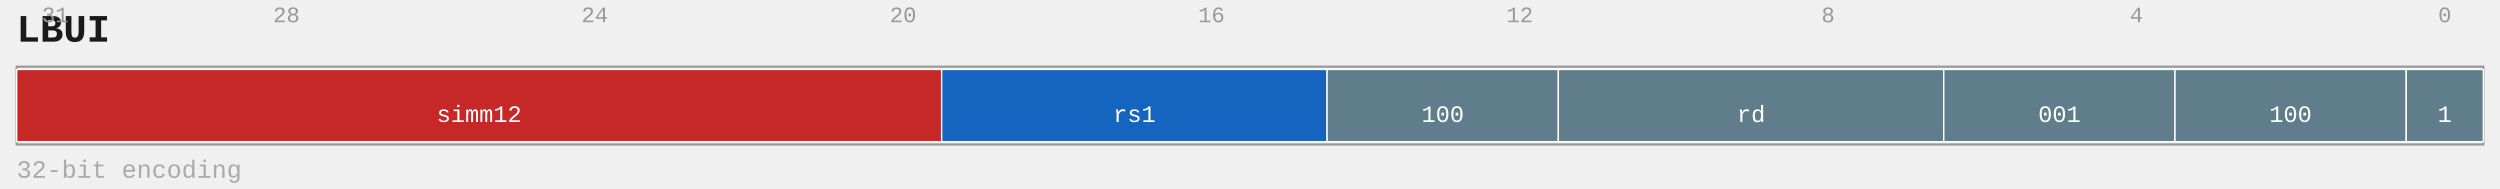
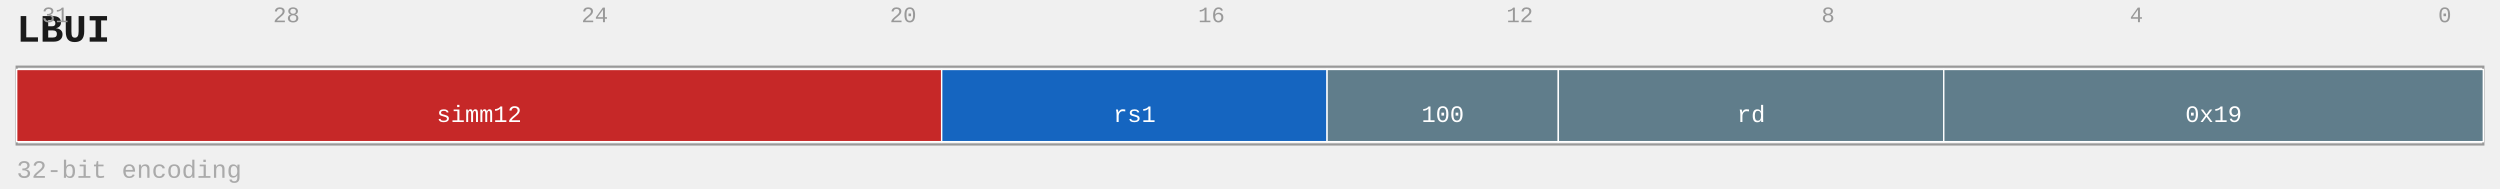
<svg xmlns="http://www.w3.org/2000/svg" viewBox="0 0 900 68" width="900" height="68">
  <defs>
    <style>
      text { font-family: 'Courier New', monospace; }
    </style>
  </defs>
  <text x="6" y="15" font-family="Helvetica Neue,Arial,sans-serif" font-weight="bold" font-size="14" fill="#1a1a1a">LBUI</text>
  <text x="19.88" y="8" text-anchor="middle" font-size="8" fill="#999999">31</text>
  <text x="103.12" y="8" text-anchor="middle" font-size="8" fill="#999999">28</text>
  <text x="214.12" y="8" text-anchor="middle" font-size="8" fill="#999999">24</text>
  <text x="325.12" y="8" text-anchor="middle" font-size="8" fill="#999999">20</text>
  <text x="436.12" y="8" text-anchor="middle" font-size="8" fill="#999999">16</text>
  <text x="547.12" y="8" text-anchor="middle" font-size="8" fill="#999999">12</text>
  <text x="658.12" y="8" text-anchor="middle" font-size="8" fill="#999999">8</text>
  <text x="769.12" y="8" text-anchor="middle" font-size="8" fill="#999999">4</text>
  <text x="880.12" y="8" text-anchor="middle" font-size="8" fill="#999999">0</text>
  <rect x="6" y="24" width="888.00" height="28" fill="none" stroke="#999999" stroke-width="0.8" />
  <rect x="6.000" y="25" width="333.000" height="26" fill="#C62828" stroke="white" stroke-width="0.5" />
  <text x="172.5" y="41.5" text-anchor="middle" dominant-baseline="middle" font-size="8.5" fill="white" pointer-events="none">simm12</text>
  <rect x="339.000" y="25" width="138.750" height="26" fill="#1565C0" stroke="white" stroke-width="0.5" />
  <text x="408.4" y="41.5" text-anchor="middle" dominant-baseline="middle" font-size="8.5" fill="white" pointer-events="none">rs1</text>
  <rect x="477.750" y="25" width="83.250" height="26" fill="#607D8B" stroke="white" stroke-width="0.5" />
  <text x="519.4" y="41.5" text-anchor="middle" dominant-baseline="middle" font-size="8.5" fill="white" pointer-events="none">100</text>
  <rect x="561.000" y="25" width="138.750" height="26" fill="#607D8B" stroke="white" stroke-width="0.5" />
  <text x="630.4" y="41.5" text-anchor="middle" dominant-baseline="middle" font-size="8.5" fill="white" pointer-events="none">rd</text>
-   <rect x="699.750" y="25" width="83.250" height="26" fill="#607D8B" stroke="white" stroke-width="0.5" />
-   <text x="741.4" y="41.5" text-anchor="middle" dominant-baseline="middle" font-size="8.5" fill="white" pointer-events="none">001</text>
-   <rect x="783.000" y="25" width="83.250" height="26" fill="#607D8B" stroke="white" stroke-width="0.5" />
-   <text x="824.6" y="41.5" text-anchor="middle" dominant-baseline="middle" font-size="8.5" fill="white" pointer-events="none">100</text>
-   <rect x="866.250" y="25" width="27.750" height="26" fill="#607D8B" stroke="white" stroke-width="0.5" />
-   <text x="880.1" y="41.5" text-anchor="middle" dominant-baseline="middle" font-size="8.5" fill="white" pointer-events="none">1</text>
+   <rect x="699.750" y="25" width="194.250" height="26" fill="#607D8B" stroke="white" stroke-width="0.5" />
+   <text x="796.9" y="41.5" text-anchor="middle" dominant-baseline="middle" font-size="8.5" fill="white" pointer-events="none">0x19</text>
  <text x="6" y="64" font-size="9" fill="#aaaaaa" font-family="Helvetica Neue,Arial,sans-serif">32-bit encoding</text>
</svg>
